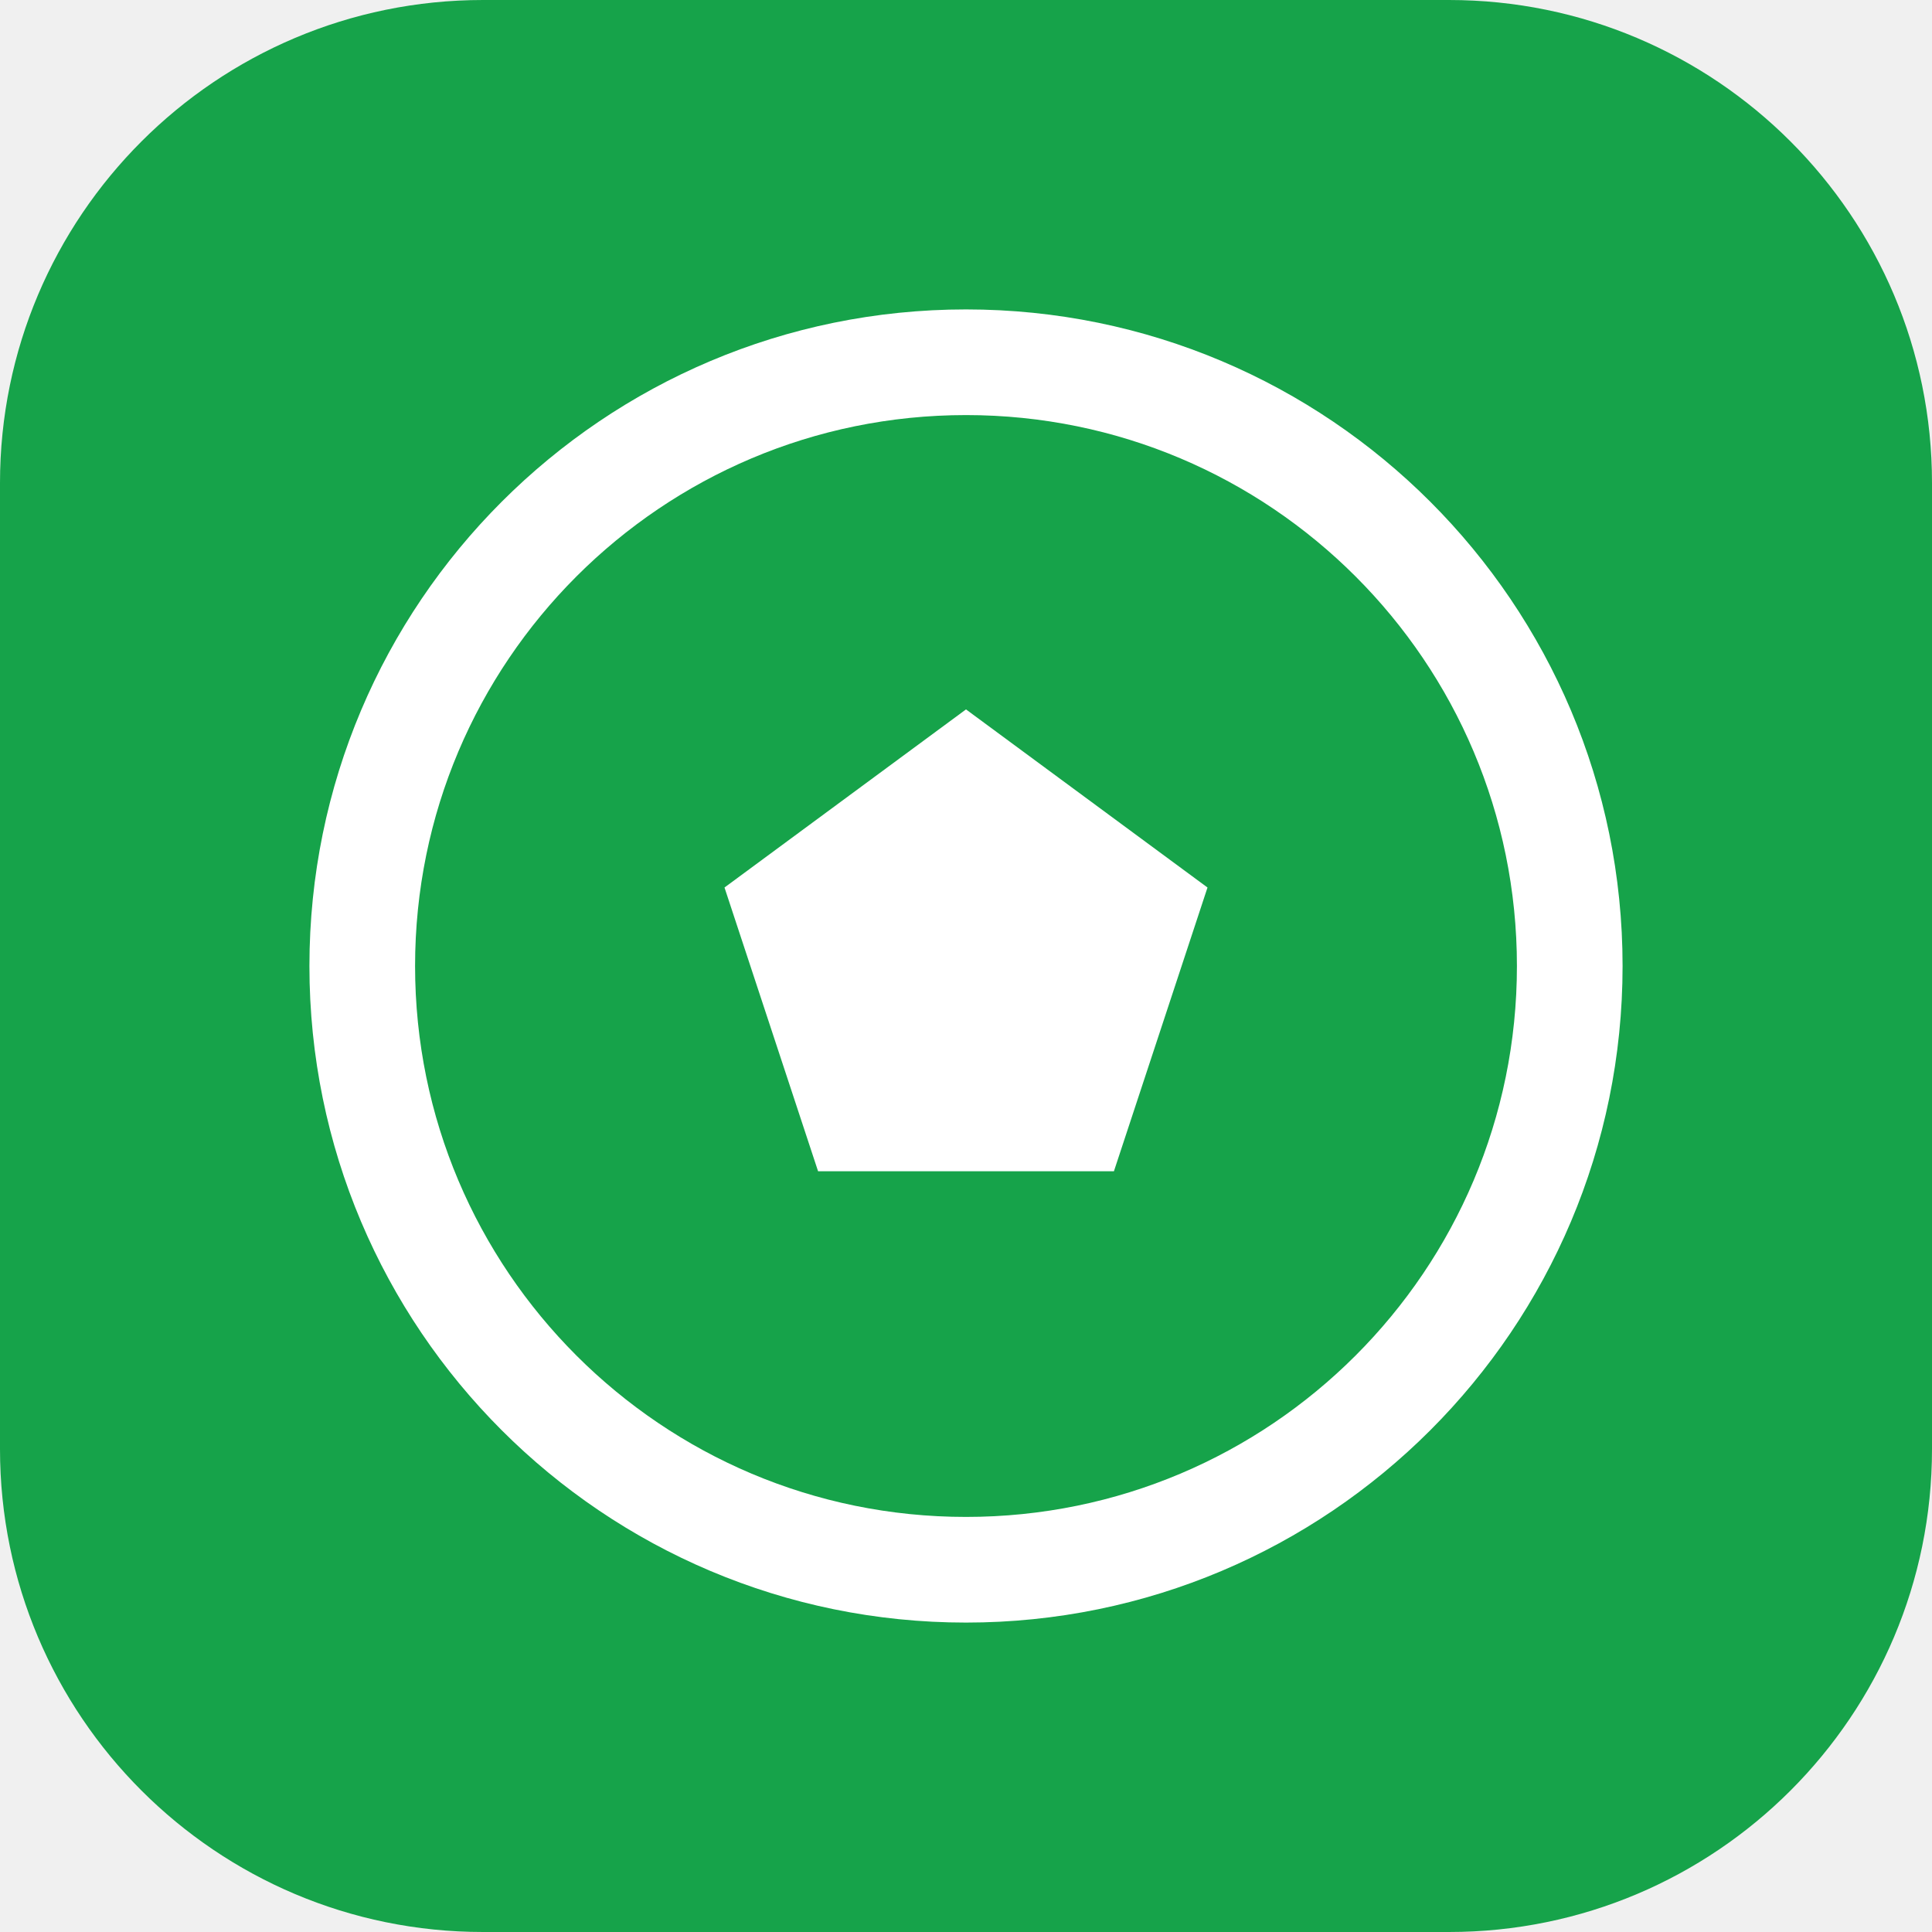
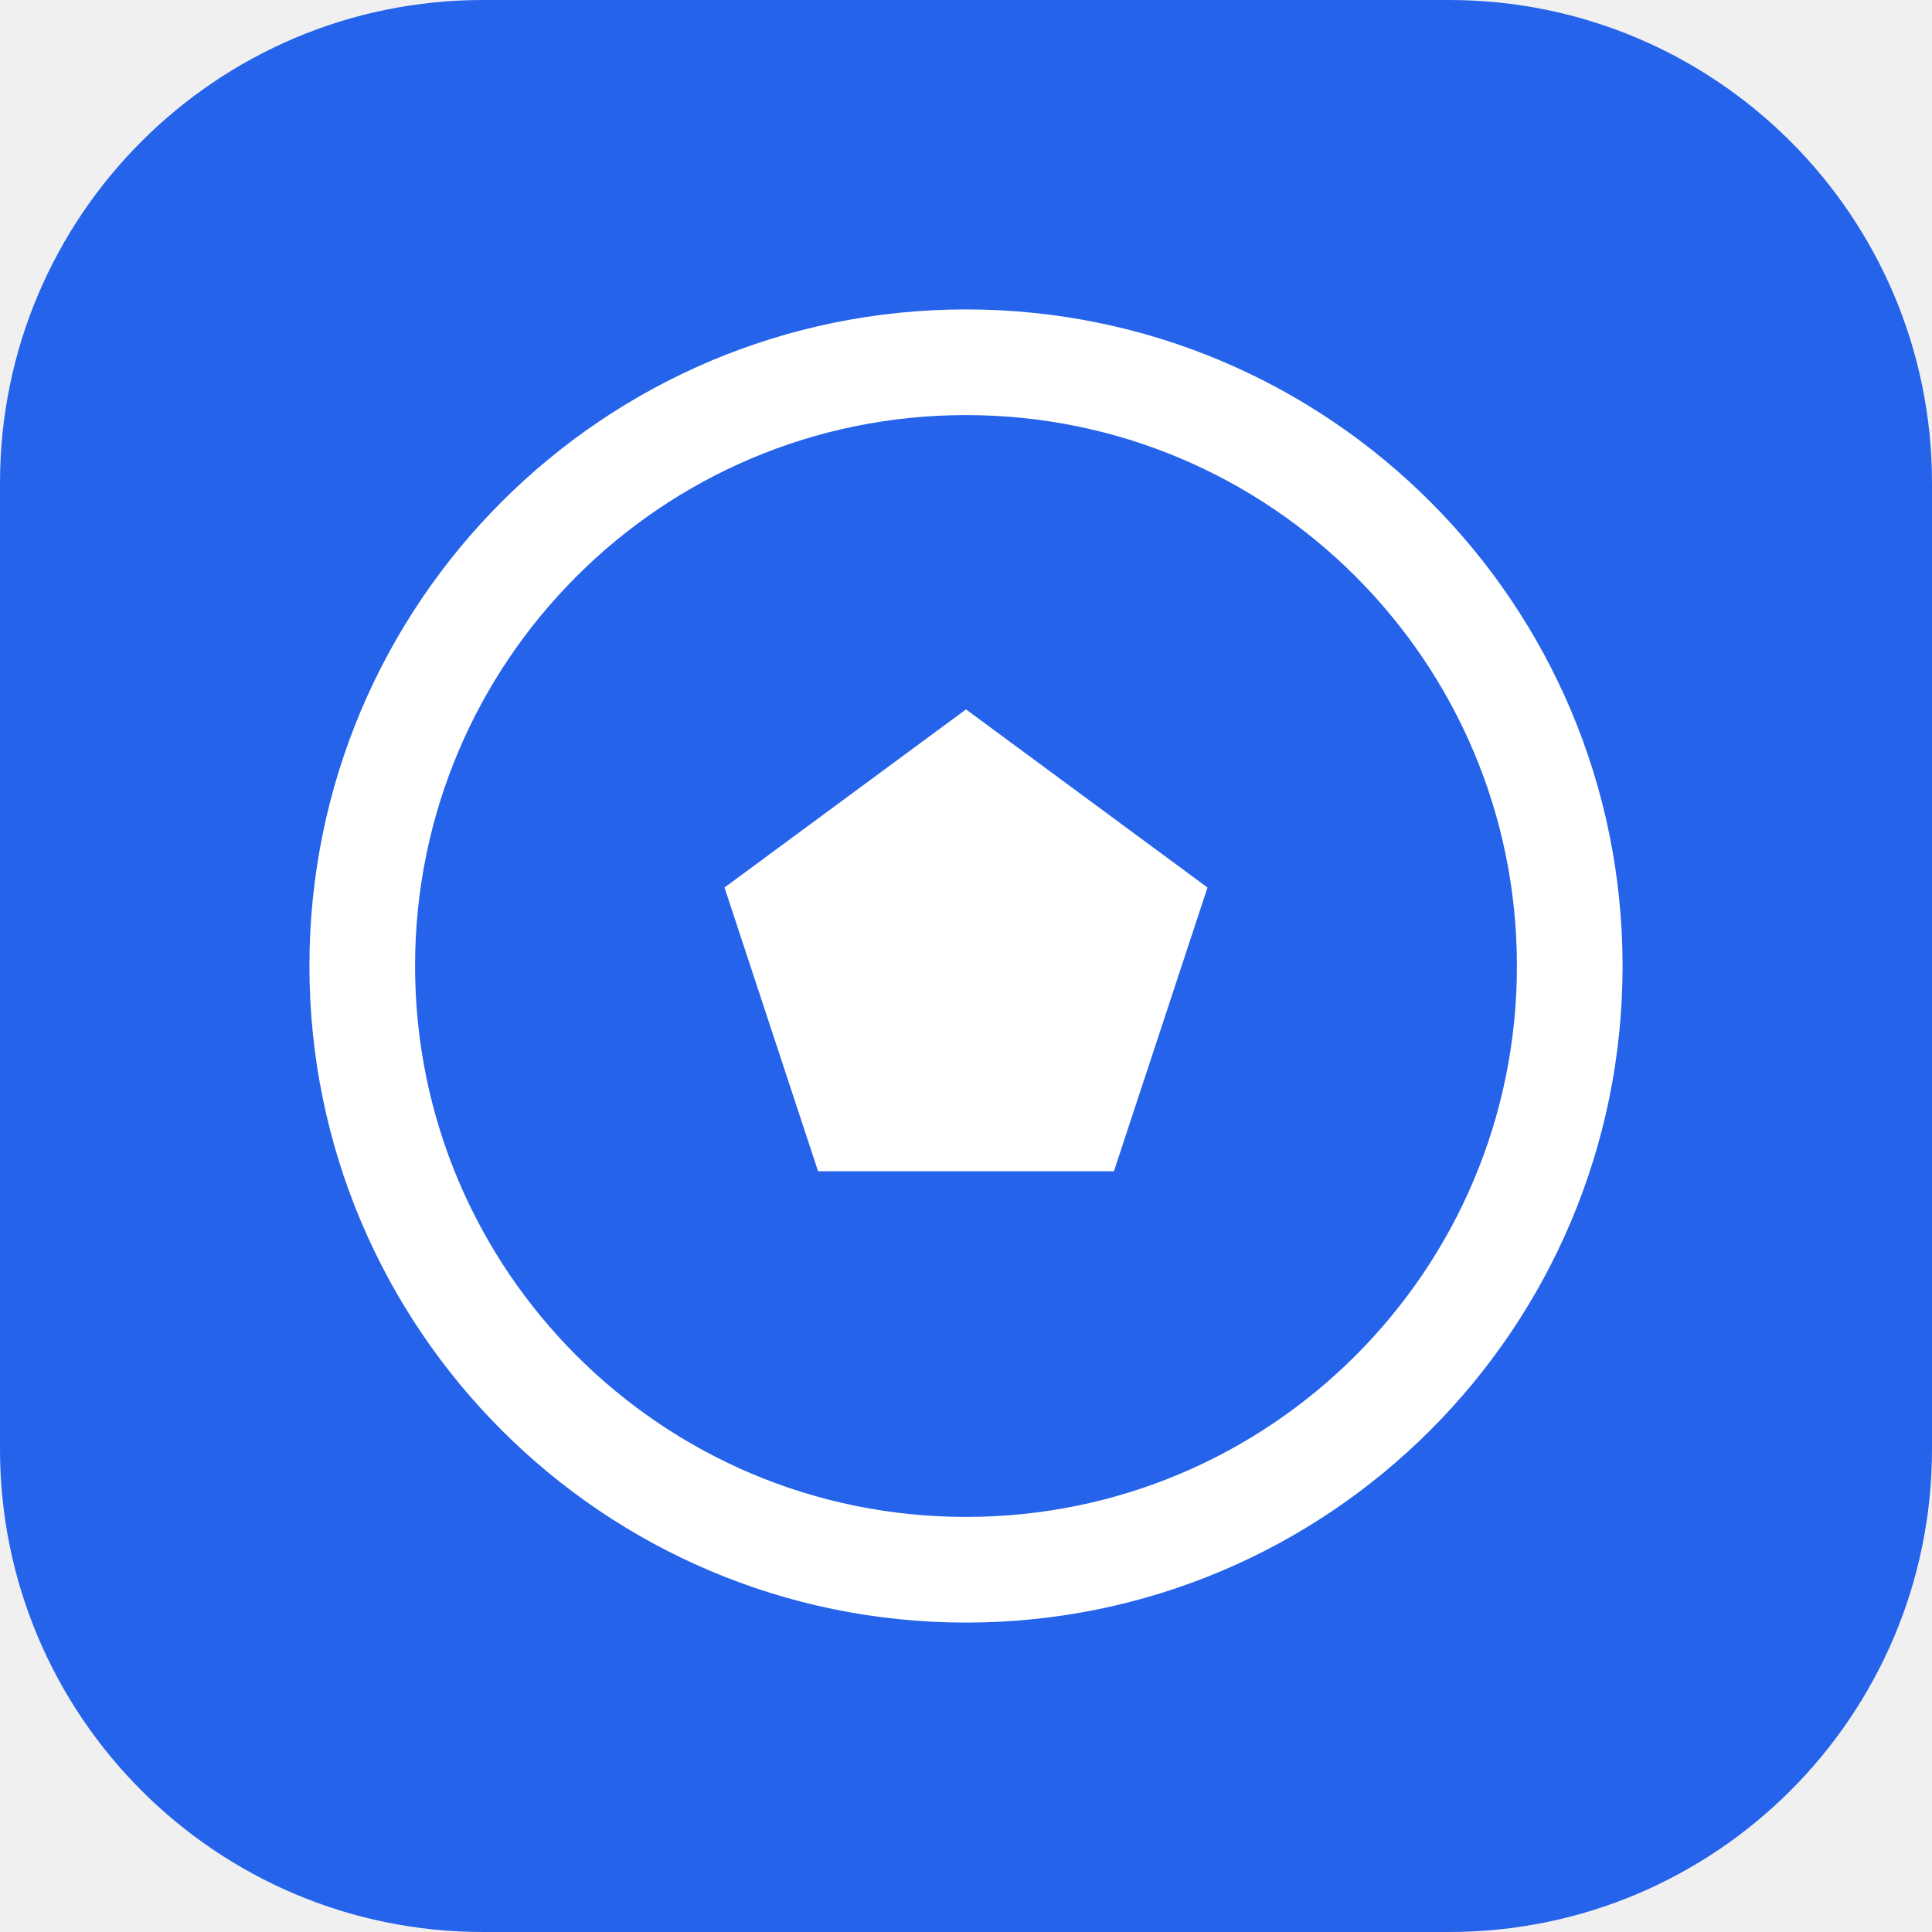
<svg xmlns="http://www.w3.org/2000/svg" viewBox="0 0 64 64">
-   <rect width="64" height="64" rx="16" fill="#16a34a" />
+   <rect width="64" height="64" rx="16" fill="#2563eb" />
  <circle cx="32" cy="32" r="20" fill="none" stroke="#fff" stroke-width="3.5" />
  <path d="M32 23.5 40 29.4 36.9 38.8H27.1L24 29.4Z" fill="#fff" />
</svg>
